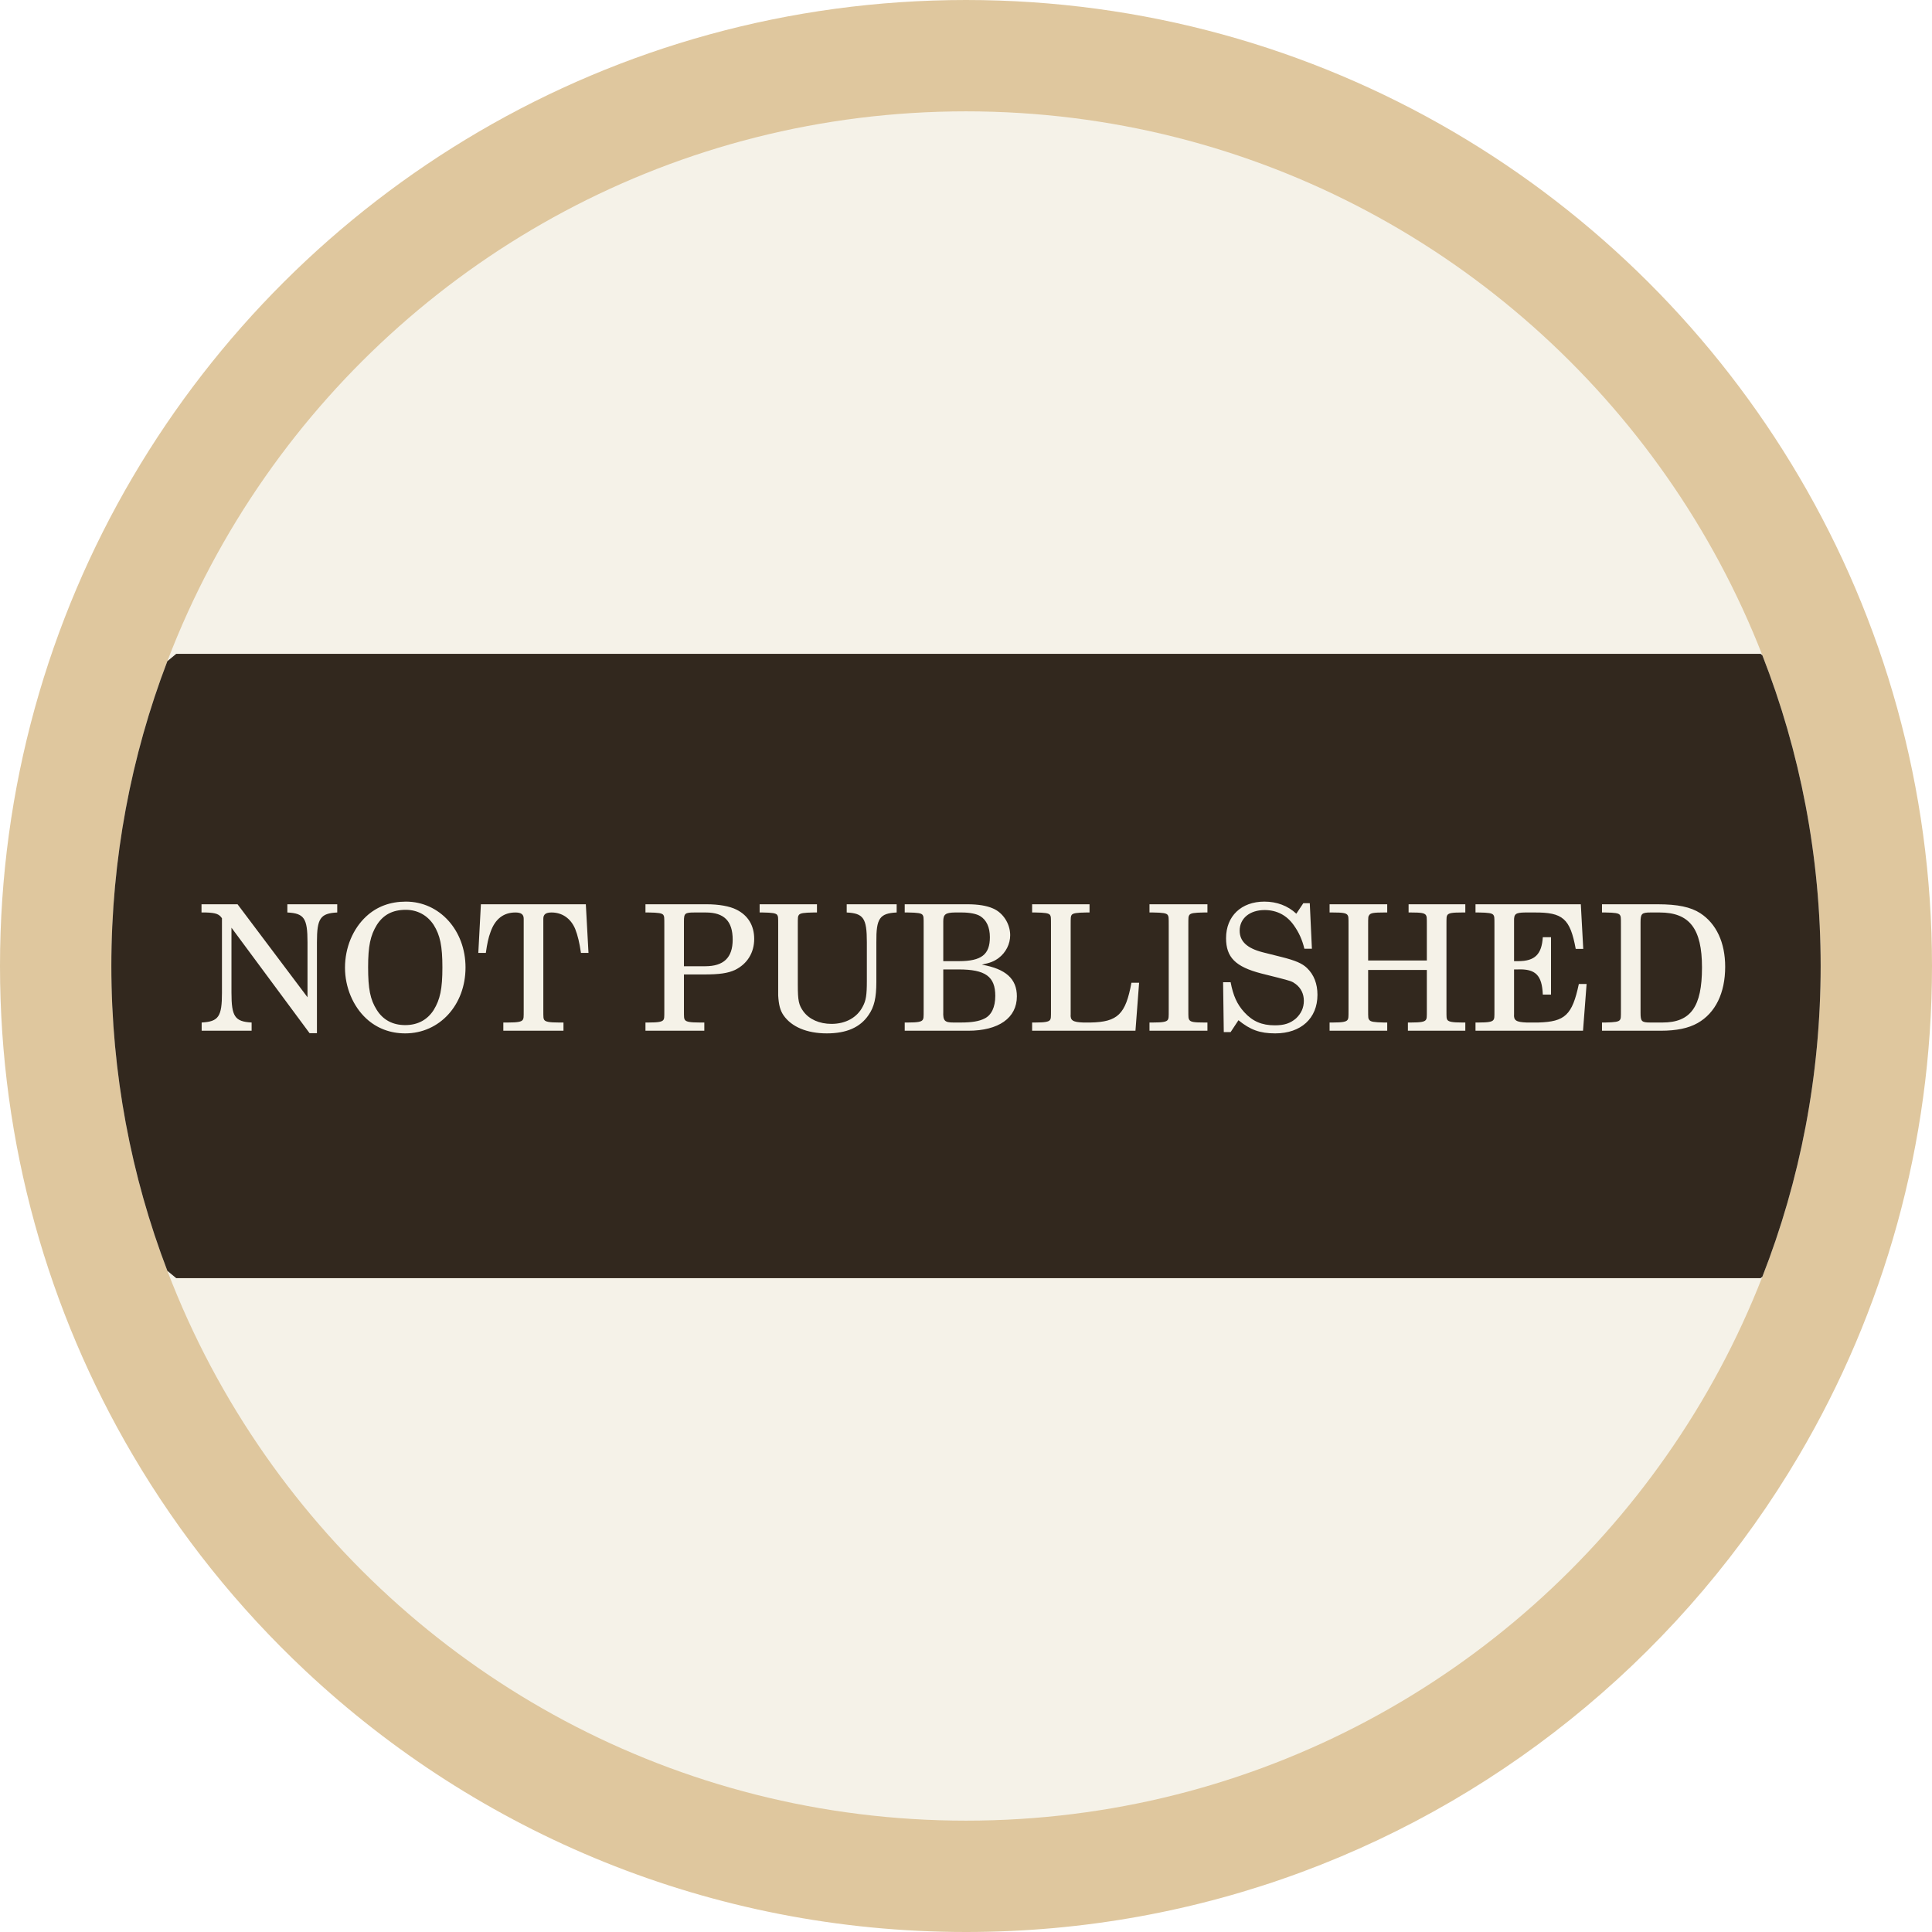
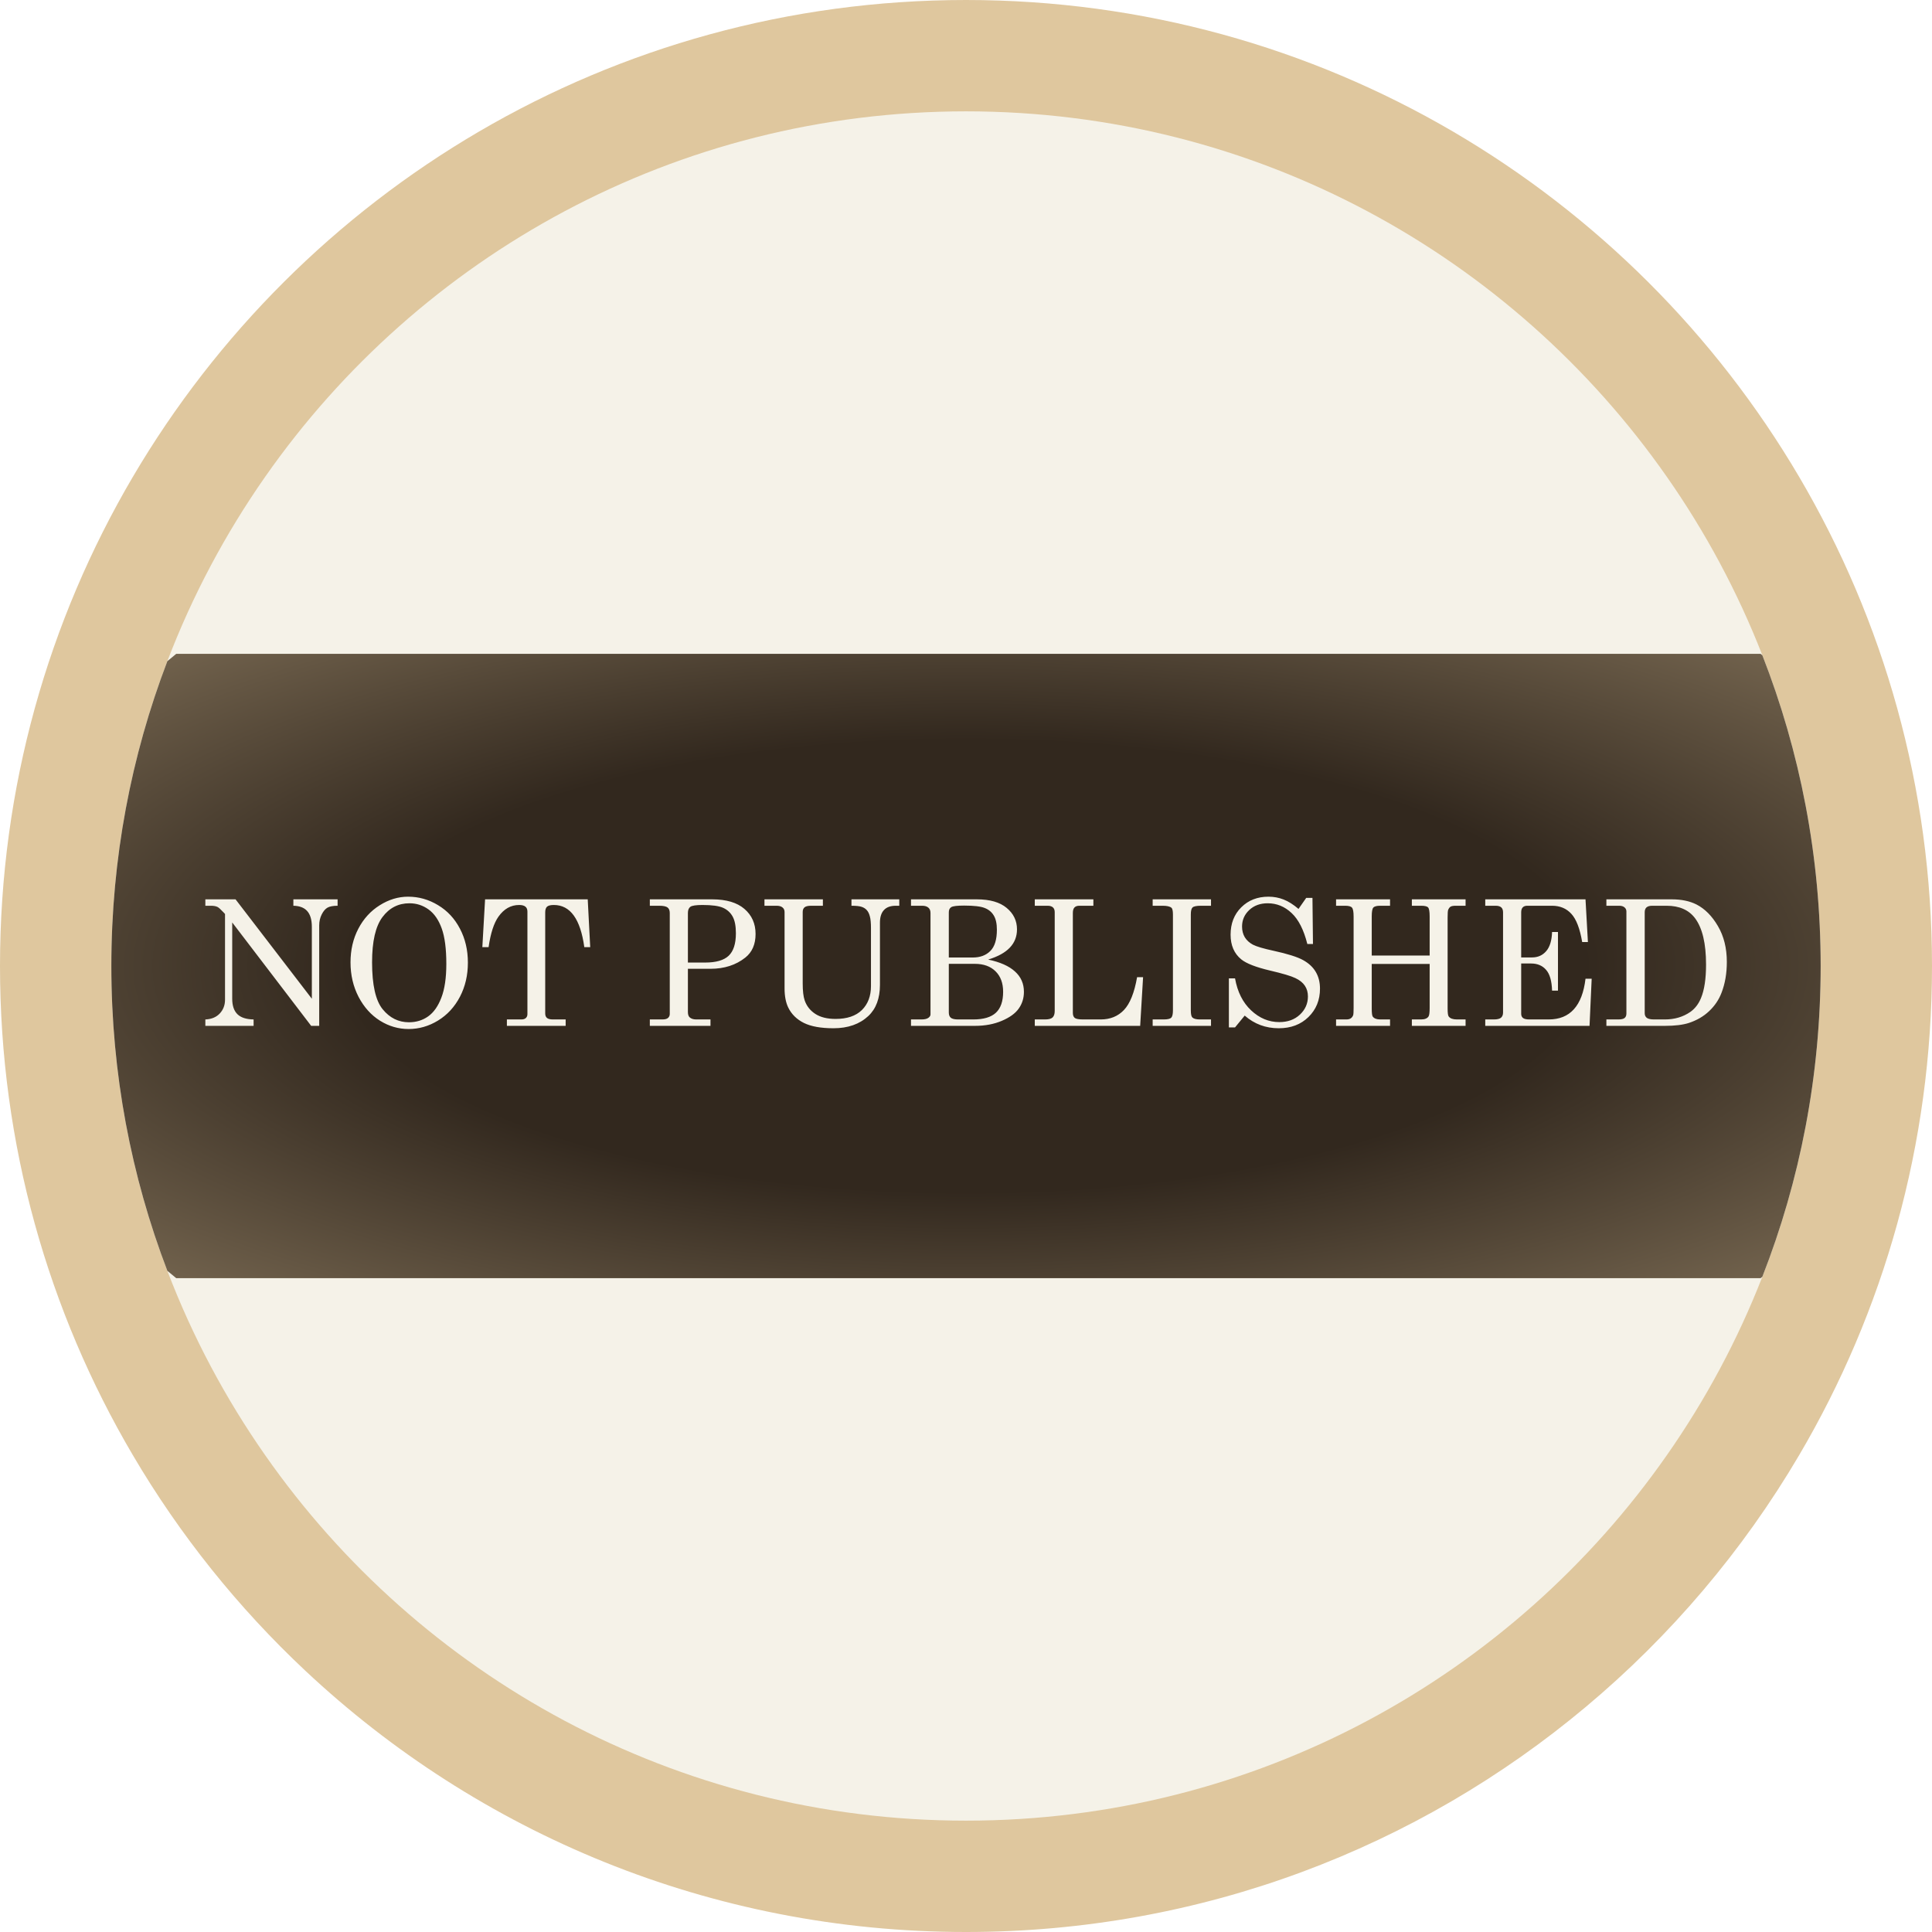
- <svg xmlns="http://www.w3.org/2000/svg" id="a" viewBox="0 0 397 397">
-   <path d="M397,198.5c0,36.68-9.95,71.03-27.29,100.5-11.57,19.67-26.43,37.16-43.83,51.73-34.47,28.89-78.89,46.27-127.38,46.27-52.52,0-100.26-20.39-135.76-53.69-13.82-12.96-25.79-27.88-35.45-44.31C9.94,269.53,0,235.18,0,198.5S9.95,127.48,27.29,98C61.78,39.36,125.54,0,198.5,0s136.72,39.36,171.21,98c17.34,29.48,27.29,63.83,27.29,100.5Z" style="fill:#dfc79e;" />
-   <path d="M374.12,198.5c0,22.53-4.24,44.07-11.98,63.85-5.09,13.05-11.7,25.34-19.61,36.65-31.73,45.42-84.41,75.12-144.03,75.12s-112.3-29.7-144.03-75.12c-8.15-11.66-14.93-24.36-20.08-37.86-7.44-19.45-11.51-40.57-11.51-62.64s4.07-43.19,11.51-62.64c5.15-13.5,11.93-26.2,20.08-37.86C86.2,52.58,138.88,22.88,198.5,22.88s112.3,29.7,144.03,75.12c7.91,11.31,14.52,23.6,19.61,36.65,7.74,19.78,11.98,41.32,11.98,63.85Z" style="fill:#f5f2e8;" />
-   <path d="M374.12,198.5c0,22.53-4.24,44.07-11.98,63.85-.11,.1-.23,.19-.35,.29H36.21c-.62-.5-1.22-1-1.82-1.5-7.44-19.45-11.51-40.57-11.51-62.64s4.07-43.19,11.51-62.64c.6-.5,1.2-1,1.82-1.5H361.79c.12,.1,.24,.19,.35,.29,7.74,19.78,11.98,41.32,11.98,63.85Z" style="fill:#32281e;" />
-   <text transform="translate(40.72 211.8)" style="fill:#f5f2e8; font-family:Century, Century; font-size:36px; letter-spacing:0em;">
-     <tspan x="0" y="0">NOT PUBLISHED</tspan>
-   </text>
+ <svg xmlns="http://www.w3.org/2000/svg" width="397" height="397" viewBox="0 0 397 397" fill="none">
+   <path d="M397 198.5C397 235.18 387.05 269.53 369.71 299C358.14 318.67 343.28 336.16 325.88 350.73C291.41 379.62 246.99 397 198.5 397C145.98 397 98.24 376.61 62.74 343.31C48.92 330.35 36.95 315.43 27.29 299C9.94 269.53 0 235.18 0 198.5C0 161.82 9.95 127.48 27.29 98C61.78 39.36 125.54 0 198.5 0C271.46 0 335.22 39.36 369.71 98C387.05 127.48 397 161.83 397 198.5V198.5Z" fill="#DFC79E" />
+   <path d="M374.12 198.5C374.12 221.03 369.88 242.57 362.14 262.35C357.05 275.4 350.44 287.69 342.53 299C310.8 344.42 258.12 374.12 198.5 374.12C138.88 374.12 86.2 344.42 54.47 299C46.32 287.34 39.54 274.64 34.39 261.14C26.95 241.69 22.88 220.57 22.88 198.5C22.88 176.43 26.95 155.31 34.39 135.86C39.54 122.36 46.32 109.66 54.47 98C86.2 52.58 138.88 22.88 198.5 22.88C258.12 22.88 310.8 52.58 342.53 98C350.44 109.31 357.05 121.6 362.14 134.65C369.88 154.43 374.12 175.97 374.12 198.5Z" fill="#F5F2E8" />
+   <path d="M374.12 198.5C374.12 221.03 369.88 242.57 362.14 262.35C362.03 262.45 361.91 262.54 361.79 262.64H36.21C35.59 262.14 34.99 261.64 34.39 261.14C26.95 241.69 22.88 220.57 22.88 198.5C22.88 176.43 26.95 155.31 34.39 135.86C34.99 135.36 35.59 134.86 36.21 134.36H361.79C361.91 134.46 362.03 134.55 362.14 134.65C369.88 154.43 374.12 175.97 374.12 198.5V198.5Z" fill="url(#paint0_radial_269_20)" />
+   <path d="M42.197 184.802H48.402L64.081 205.228V190.445C64.081 188.956 63.742 187.855 63.062 187.14C62.441 186.484 61.515 186.144 60.284 186.12V184.802H69.372V186.12C68.447 186.12 67.755 186.249 67.298 186.507C66.841 186.765 66.443 187.234 66.103 187.913C65.763 188.593 65.593 189.337 65.593 190.146V210.8H63.941L47.716 189.548V205.228C47.716 206.646 48.074 207.706 48.788 208.409C49.503 209.101 50.611 209.458 52.111 209.482V210.8H42.197V209.482C43.439 209.435 44.423 209.031 45.15 208.269C45.876 207.495 46.239 206.552 46.239 205.439V187.808L45.941 187.491C45.355 186.859 44.939 186.484 44.693 186.366C44.353 186.202 43.913 186.12 43.374 186.12H42.197V184.802ZM83.857 184.257C86.048 184.257 88.099 184.837 90.009 185.997C91.931 187.146 93.431 188.757 94.509 190.831C95.599 192.894 96.144 195.22 96.144 197.81C96.144 200.4 95.599 202.738 94.509 204.823C93.419 206.909 91.919 208.538 90.009 209.71C88.111 210.87 86.095 211.45 83.962 211.45C81.876 211.45 79.919 210.882 78.091 209.745C76.263 208.597 74.792 206.962 73.679 204.841C72.577 202.708 72.027 200.347 72.027 197.757C72.027 195.202 72.56 192.9 73.626 190.849C74.704 188.786 76.175 187.175 78.038 186.015C79.902 184.843 81.841 184.257 83.857 184.257ZM84.138 185.611C81.853 185.611 80.001 186.56 78.583 188.458C77.165 190.357 76.456 193.45 76.456 197.74C76.456 202.392 77.183 205.609 78.636 207.39C80.089 209.171 81.888 210.062 84.032 210.062C85.532 210.062 86.851 209.657 87.987 208.849C89.124 208.04 90.027 206.757 90.695 204.999C91.374 203.241 91.714 200.933 91.714 198.073C91.714 194.956 91.398 192.525 90.765 190.779C90.132 189.021 89.23 187.72 88.058 186.876C86.886 186.032 85.579 185.611 84.138 185.611ZM99.677 184.802H120.771L121.281 194.628H120.068C119.271 188.851 117.185 185.962 113.81 185.962C113.13 185.962 112.661 186.079 112.404 186.314C112.157 186.548 112.034 186.935 112.034 187.474V208.251C112.034 208.673 112.157 208.984 112.404 209.183C112.65 209.382 113.054 209.482 113.616 209.482H116.236V210.8H104.159V209.482H107.148C107.546 209.482 107.851 209.382 108.062 209.183C108.273 208.984 108.378 208.72 108.378 208.392V187.316C108.378 186.87 108.243 186.536 107.974 186.314C107.704 186.079 107.271 185.962 106.673 185.962C104.974 185.962 103.556 186.765 102.419 188.37C101.482 189.695 100.808 191.781 100.398 194.628H99.115L99.677 184.802ZM133.532 184.802H146.347C149.241 184.802 151.45 185.458 152.974 186.771C154.497 188.083 155.259 189.8 155.259 191.921C155.259 194.042 154.556 195.659 153.15 196.773C151.216 198.308 148.831 199.075 145.995 199.075H141.355V207.952C141.355 208.468 141.478 208.837 141.724 209.06C142.052 209.341 142.491 209.482 143.042 209.482H145.995V210.8H133.532V209.482H136.134C136.65 209.482 137.025 209.382 137.259 209.183C137.505 208.972 137.628 208.691 137.628 208.339V187.615C137.628 187.087 137.476 186.706 137.171 186.472C136.866 186.238 136.292 186.12 135.448 186.12H133.532V184.802ZM141.355 197.792H144.888C147.126 197.792 148.738 197.329 149.722 196.404C150.718 195.466 151.216 193.925 151.216 191.781C151.216 190.281 150.993 189.132 150.548 188.335C150.103 187.527 149.447 186.929 148.579 186.542C147.724 186.156 146.312 185.962 144.343 185.962C143.042 185.962 142.216 186.085 141.865 186.331C141.525 186.577 141.355 187.005 141.355 187.615V197.792ZM157.087 184.802H169.093V186.12H166.685C166.04 186.12 165.589 186.226 165.331 186.437C165.073 186.648 164.945 186.97 164.945 187.404V202.081C164.945 203.616 165.079 204.777 165.349 205.562C165.747 206.722 166.474 207.648 167.529 208.339C168.595 209.031 169.984 209.376 171.695 209.376C174.062 209.376 175.866 208.767 177.109 207.548C178.351 206.318 178.972 204.677 178.972 202.626V190.691C178.972 189.636 178.896 188.839 178.743 188.3C178.603 187.749 178.392 187.322 178.111 187.017C177.841 186.712 177.495 186.49 177.073 186.349C176.652 186.197 175.948 186.12 174.964 186.12V184.802H184.79V186.12H184.087C182.986 186.12 182.165 186.419 181.626 187.017C181.087 187.603 180.818 188.458 180.818 189.583V202.363C180.818 205.152 180.021 207.29 178.427 208.779C176.634 210.454 174.249 211.292 171.273 211.292C168.695 211.292 166.667 210.929 165.191 210.202C163.714 209.464 162.642 208.409 161.974 207.038C161.47 205.995 161.218 204.683 161.218 203.101V187.404C161.218 187.005 161.077 186.695 160.796 186.472C160.527 186.238 160.116 186.12 159.566 186.12H157.087V184.802ZM187.198 184.802H200.751C203.411 184.802 205.445 185.388 206.851 186.56C208.269 187.732 208.978 189.202 208.978 190.972C208.978 192.448 208.486 193.702 207.501 194.734C206.517 195.765 205.034 196.579 203.054 197.177C205.503 197.693 207.337 198.507 208.556 199.62C209.786 200.722 210.402 202.116 210.402 203.804C210.402 205.093 210.05 206.236 209.347 207.232C208.656 208.228 207.495 209.072 205.866 209.763C204.249 210.454 202.409 210.8 200.347 210.8H187.198V209.482H189.343C189.988 209.482 190.456 209.376 190.749 209.165C191.054 208.954 191.206 208.714 191.206 208.445V187.615C191.206 187.122 191.06 186.753 190.767 186.507C190.474 186.249 190.046 186.12 189.484 186.12H187.198V184.802ZM194.968 196.755H199.89C201.402 196.755 202.603 196.31 203.493 195.419C204.396 194.529 204.847 193.07 204.847 191.042C204.847 189.788 204.63 188.81 204.197 188.107C203.775 187.404 203.154 186.894 202.333 186.577C201.525 186.249 200.118 186.085 198.115 186.085C196.697 186.085 195.818 186.191 195.478 186.402C195.138 186.601 194.968 186.958 194.968 187.474V196.755ZM194.968 198.056V208.075C194.968 208.544 195.103 208.896 195.372 209.13C195.654 209.365 196.152 209.482 196.866 209.482H200.013C202.099 209.482 203.64 209.025 204.636 208.111C205.632 207.185 206.13 205.749 206.13 203.804C206.13 202.023 205.615 200.622 204.583 199.603C203.552 198.572 202.128 198.056 200.312 198.056H194.968ZM212.634 184.802H224.675V186.12H221.792C221.335 186.12 220.995 186.243 220.773 186.49C220.562 186.724 220.456 187.099 220.456 187.615V208.128C220.456 208.62 220.591 208.972 220.861 209.183C221.142 209.382 221.698 209.482 222.531 209.482H226.187C228.132 209.482 229.72 208.837 230.95 207.548C232.193 206.247 233.095 203.997 233.657 200.798H234.888L234.29 210.8H212.634V209.482H214.761C215.488 209.482 215.997 209.347 216.29 209.077C216.583 208.796 216.73 208.351 216.73 207.741V187.439C216.73 187.005 216.607 186.677 216.361 186.454C216.115 186.232 215.751 186.12 215.271 186.12H212.634V184.802ZM236.857 184.802H248.845V186.12H246.788C245.874 186.12 245.294 186.238 245.048 186.472C244.814 186.695 244.697 187.175 244.697 187.913V207.601C244.697 208.386 244.802 208.878 245.013 209.077C245.294 209.347 245.804 209.482 246.542 209.482H248.845V210.8H236.857V209.482H239.124C239.921 209.482 240.437 209.365 240.671 209.13C240.906 208.896 241.023 208.386 241.023 207.601V187.913C241.023 187.163 240.917 186.7 240.706 186.525C240.378 186.255 239.775 186.12 238.896 186.12H236.857V184.802ZM266.827 186.771L268.409 184.503H269.693L269.798 193.978H268.638C267.911 191.072 266.833 188.95 265.404 187.615C263.986 186.279 262.351 185.611 260.499 185.611C258.952 185.611 257.687 186.073 256.702 186.999C255.718 187.925 255.226 189.056 255.226 190.392C255.226 191.224 255.413 191.956 255.788 192.589C256.163 193.21 256.72 193.72 257.458 194.118C258.208 194.505 259.615 194.921 261.677 195.366C264.572 195.999 266.599 196.638 267.759 197.282C268.931 197.927 269.804 198.741 270.378 199.726C270.952 200.698 271.24 201.841 271.24 203.154C271.24 205.497 270.448 207.443 268.866 208.99C267.296 210.525 265.263 211.292 262.767 211.292C260.083 211.292 257.751 210.425 255.771 208.691L253.784 211.116H252.519V201.044H253.784C254.277 203.822 255.378 206.013 257.089 207.618C258.8 209.224 260.728 210.027 262.872 210.027C264.607 210.027 266.019 209.517 267.109 208.497C268.21 207.466 268.761 206.218 268.761 204.753C268.761 203.921 268.556 203.195 268.146 202.573C267.736 201.941 267.085 201.413 266.195 200.991C265.304 200.558 263.552 200.036 260.939 199.427C258.068 198.747 256.111 197.986 255.068 197.142C253.603 195.947 252.87 194.253 252.87 192.062C252.87 189.777 253.597 187.907 255.05 186.454C256.515 184.99 258.384 184.257 260.657 184.257C261.747 184.257 262.784 184.45 263.769 184.837C264.753 185.224 265.773 185.868 266.827 186.771ZM274.544 184.802H285.636V186.12H283.597C282.882 186.12 282.413 186.249 282.191 186.507C281.98 186.753 281.874 187.363 281.874 188.335V196.351H293.775V188.335C293.775 187.327 293.669 186.706 293.458 186.472C293.259 186.238 292.779 186.12 292.017 186.12H290.118V184.802H301.157V186.12H299.136C298.632 186.12 298.275 186.185 298.064 186.314C297.865 186.443 297.7 186.665 297.572 186.982C297.501 187.181 297.466 187.702 297.466 188.546V207.249C297.466 208.152 297.542 208.697 297.695 208.884C297.999 209.282 298.556 209.482 299.365 209.482H301.157V210.8H290.118V209.482H292.017C292.767 209.482 293.277 209.277 293.546 208.866C293.698 208.644 293.775 208.058 293.775 207.109V198.073H281.874V207.249C281.874 208.163 281.945 208.714 282.085 208.902C282.378 209.288 282.882 209.482 283.597 209.482H285.636V210.8H274.544V209.482H276.671C277.046 209.482 277.345 209.406 277.568 209.253C277.79 209.101 277.954 208.884 278.06 208.603C278.118 208.415 278.148 207.917 278.148 207.109V188.335C278.148 187.363 278.036 186.753 277.814 186.507C277.603 186.249 277.134 186.12 276.407 186.12H274.544V184.802ZM305.2 184.802H325.802L326.294 193.573H325.116C324.648 190.808 323.904 188.874 322.884 187.773C321.876 186.671 320.558 186.12 318.929 186.12H313.831C313.421 186.12 313.111 186.232 312.9 186.454C312.689 186.677 312.583 187.017 312.583 187.474V196.738H314.816C316.011 196.738 316.978 196.31 317.716 195.454C318.466 194.599 318.87 193.286 318.929 191.517H320.142V203.558H318.929C318.87 201.566 318.46 200.142 317.698 199.286C316.948 198.419 315.923 197.986 314.622 197.986H312.583V208.322C312.583 208.697 312.706 208.984 312.952 209.183C313.21 209.382 313.632 209.482 314.218 209.482H318.243C322.615 209.482 325.134 206.693 325.802 201.115H327.068L326.628 210.8H305.2V209.482H306.976C307.667 209.482 308.154 209.365 308.435 209.13C308.716 208.884 308.857 208.532 308.857 208.075V187.474C308.857 187.017 308.734 186.677 308.488 186.454C308.241 186.232 307.855 186.12 307.327 186.12H305.2V184.802ZM330.091 184.802H343.521C345.513 184.802 347.206 185.154 348.601 185.857C350.335 186.747 351.806 188.23 353.013 190.304C354.232 192.378 354.841 194.833 354.841 197.669C354.841 200.013 354.478 202.122 353.751 203.997C353.2 205.439 352.351 206.698 351.202 207.777C350.066 208.855 348.677 209.663 347.036 210.202C345.806 210.601 344.165 210.8 342.115 210.8H330.091V209.482H332.552C333.173 209.482 333.601 209.382 333.835 209.183C334.081 208.984 334.204 208.673 334.204 208.251V187.316C334.204 186.952 334.075 186.665 333.818 186.454C333.56 186.232 333.202 186.12 332.745 186.12H330.091V184.802ZM339.513 186.12C338.986 186.12 338.593 186.232 338.335 186.454C338.089 186.677 337.966 187.011 337.966 187.456V208.198C337.966 208.62 338.113 208.943 338.406 209.165C338.698 209.376 339.197 209.482 339.9 209.482H342.115C344.095 209.482 345.829 208.972 347.318 207.952C348.29 207.273 349.029 206.318 349.532 205.087C350.224 203.423 350.57 201.126 350.57 198.197C350.57 193.861 349.814 190.685 348.302 188.669C347.013 186.97 345.068 186.12 342.466 186.12H339.513Z" fill="#F5F2E8" />
+   <defs>
+     <radialGradient id="paint0_radial_269_20" cx="0" cy="0" r="1" gradientUnits="userSpaceOnUse" gradientTransform="translate(198.5 198.5) rotate(90.1425) scale(201.001 550.354)">
+       <stop offset="0.232" stop-color="#32281E" />
+       <stop offset="0.8" stop-color="#DFC79E" />
+     </radialGradient>
+   </defs>
</svg>
